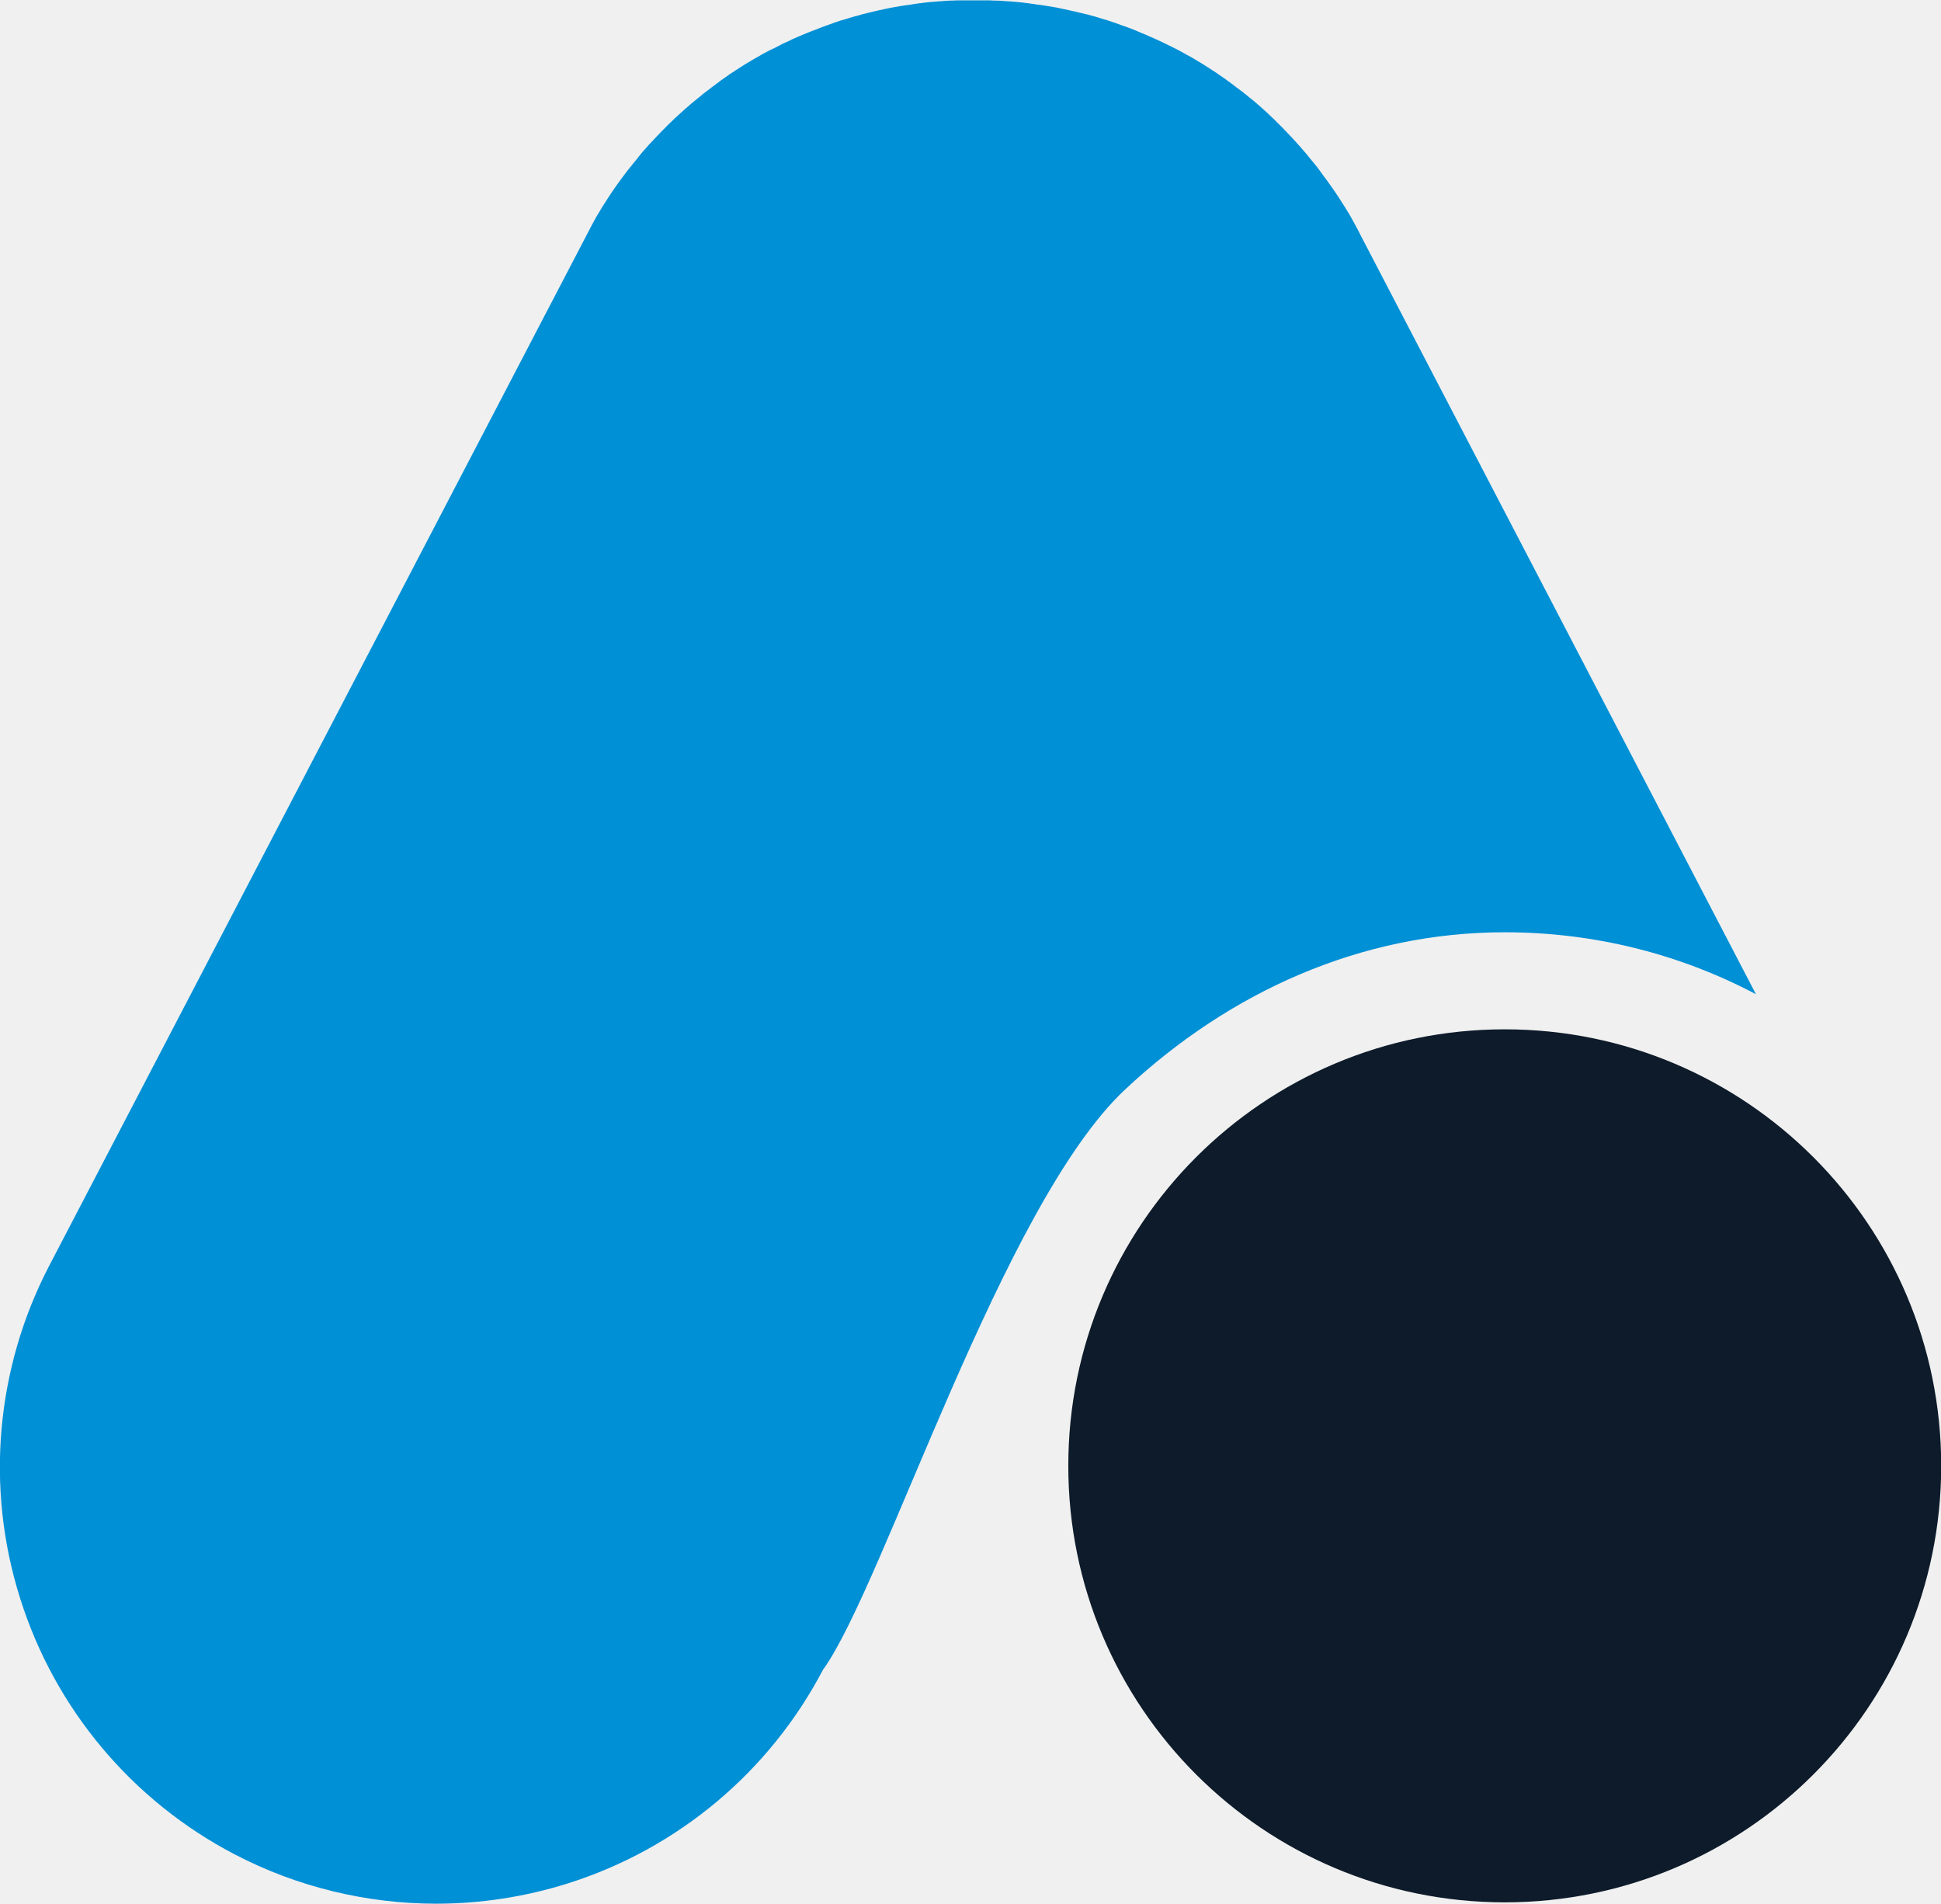
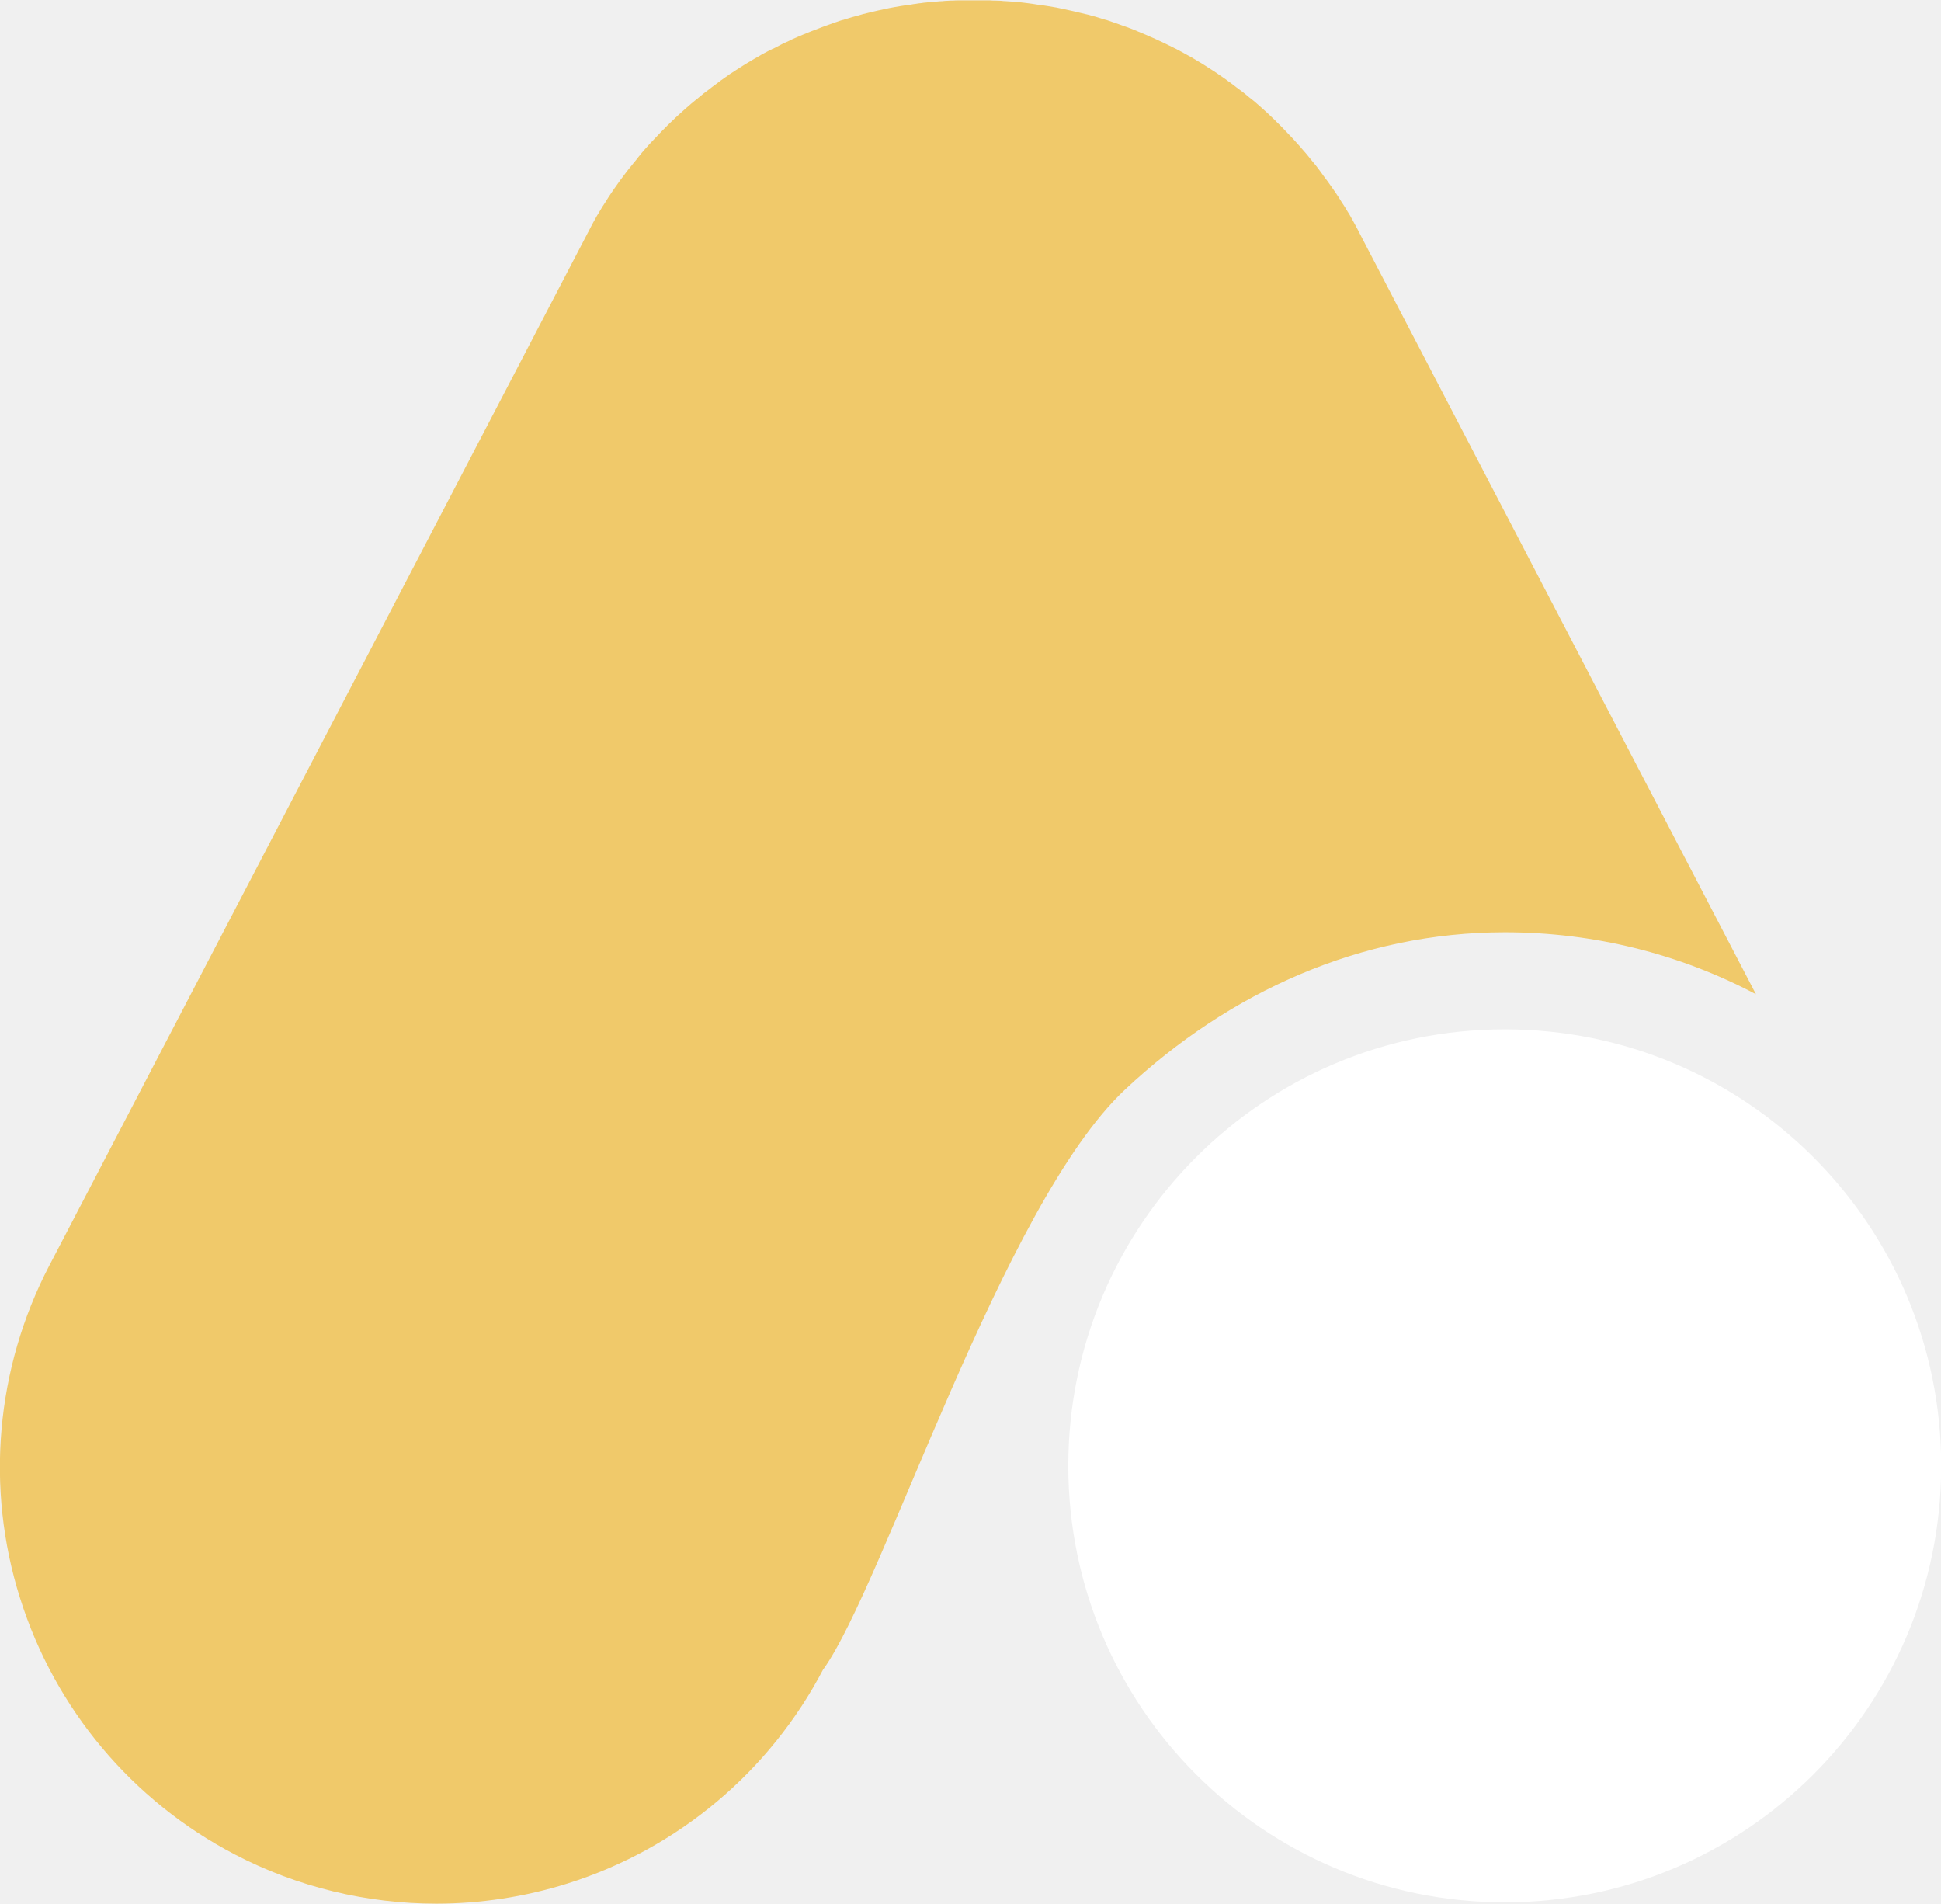
<svg xmlns="http://www.w3.org/2000/svg" viewBox="0 0 101.22 99.26" role="img" aria-labelledby="logo-title logo-desc">
-   <path style="fill:#0090d6" d="M42.95,87.02c3.17-4.46,9.31-24.2,15.71-30.2,5.46-5.12,12.33-8.21,19.81-8.21,4.64,0,9.11,1.12,13.1,3.23l-20.63-39.6c-.03-.07-.07-.13-.1-.2-.05-.09-.1-.19-.15-.28-.04-.07-.08-.15-.12-.22-.05-.09-.1-.18-.15-.27-.04-.08-.09-.15-.14-.23-.05-.08-.1-.17-.15-.25-.05-.08-.1-.16-.15-.23-.05-.08-.1-.16-.15-.24-.05-.08-.11-.16-.16-.24-.05-.07-.1-.15-.15-.22-.06-.08-.11-.16-.17-.24-.05-.07-.1-.14-.15-.21-.06-.08-.12-.16-.18-.24-.05-.07-.1-.14-.15-.21-.06-.08-.12-.16-.18-.24-.05-.07-.1-.13-.16-.2-.06-.08-.13-.15-.19-.23-.05-.07-.11-.13-.16-.2-.06-.08-.13-.15-.19-.22-.06-.07-.11-.13-.17-.2-.06-.07-.13-.14-.19-.21-.06-.07-.12-.13-.18-.2-.06-.07-.13-.14-.19-.2-.06-.07-.13-.13-.19-.2-.06-.07-.13-.13-.19-.2-.07-.07-.13-.13-.2-.2-.06-.06-.13-.12-.19-.19-.07-.07-.14-.13-.21-.2-.06-.06-.13-.12-.19-.18-.07-.07-.15-.13-.22-.2-.06-.06-.13-.11-.19-.17-.08-.07-.15-.13-.23-.2-.06-.05-.13-.11-.2-.16-.08-.06-.16-.13-.23-.19-.07-.05-.13-.11-.2-.16-.08-.06-.16-.12-.24-.18-.07-.05-.14-.1-.21-.16-.08-.06-.16-.12-.24-.18-.07-.05-.15-.1-.22-.16-.08-.06-.16-.11-.23-.16-.08-.05-.16-.11-.23-.16-.08-.05-.15-.1-.23-.15-.08-.05-.17-.11-.25-.16-.07-.05-.14-.09-.22-.14-.09-.06-.18-.11-.28-.17-.07-.04-.13-.08-.2-.12-.1-.06-.2-.12-.3-.17-.06-.03-.12-.07-.18-.1-.11-.06-.22-.12-.33-.18-.05-.03-.1-.05-.15-.08,0,0-.01,0-.01,0-.11-.06-.23-.12-.34-.17-.05-.03-.11-.05-.16-.08-.11-.05-.22-.11-.34-.16-.06-.03-.11-.05-.17-.08-.1-.05-.21-.09-.32-.14-.07-.03-.13-.06-.2-.09-.09-.04-.19-.08-.29-.12-.08-.03-.16-.07-.23-.1-.08-.03-.17-.07-.25-.1-.09-.03-.18-.07-.27-.1-.08-.03-.15-.05-.23-.08-.1-.04-.2-.07-.3-.11-.07-.02-.14-.05-.21-.07-.11-.04-.21-.07-.32-.11,0,0-.01,0-.02,0-.07-.02-.13-.04-.2-.06-.11-.03-.21-.07-.32-.1-.08-.02-.15-.04-.23-.06-.1-.03-.2-.06-.31-.08-.08-.02-.17-.04-.25-.06-.1-.02-.19-.05-.29-.07-.09-.02-.18-.04-.27-.06-.09-.02-.18-.04-.28-.06-.09-.02-.19-.04-.28-.06-.09-.02-.18-.04-.27-.05-.1-.02-.19-.03-.29-.05-.09-.01-.17-.03-.26-.04-.1-.02-.2-.03-.3-.04-.08-.01-.17-.03-.25-.04-.1-.01-.2-.03-.3-.04-.08-.01-.17-.02-.25-.03-.1-.01-.2-.02-.3-.03-.08,0-.17-.02-.25-.02-.1,0-.2-.02-.3-.02-.09,0-.17-.01-.26-.02-.1,0-.2-.01-.29-.01-.09,0-.17,0-.26-.01-.1,0-.19,0-.29,0-.09,0-.18,0-.27,0-.09,0-.19,0-.28,0s-.19,0-.28,0c-.09,0-.18,0-.27,0-.1,0-.19,0-.29,0-.09,0-.17,0-.26.01-.1,0-.2,0-.29.01-.09,0-.17.01-.26.02-.1,0-.2.01-.3.02-.08,0-.17.02-.25.02-.1,0-.2.02-.3.03-.08,0-.17.02-.25.03-.1.01-.2.02-.3.04-.08.01-.17.02-.25.04-.1.01-.2.03-.3.04-.09.01-.17.03-.26.04-.1.02-.19.03-.29.05-.09.02-.18.03-.27.05-.09.02-.19.04-.28.06-.09.02-.19.04-.28.06-.09.02-.18.04-.26.06-.1.02-.2.05-.29.07-.08.02-.16.04-.25.06-.1.03-.21.06-.31.09-.08.02-.15.04-.23.06-.11.03-.22.07-.33.1-.06.02-.13.04-.19.06,0,0-.01,0-.02,0-.11.03-.22.07-.33.11-.07.02-.14.04-.2.07-.1.04-.21.07-.31.11-.07.03-.15.05-.22.08-.09.04-.19.07-.28.11-.08.03-.16.06-.24.09-.08.03-.17.07-.25.1-.09.04-.18.07-.27.11-.07.03-.14.06-.21.09-.1.04-.2.09-.3.13-.06.03-.12.06-.18.09-.11.05-.22.1-.33.15-.06.03-.11.06-.17.09-.11.06-.22.11-.33.17,0,0-.01,0-.02,0-.05.03-.1.06-.16.08-.11.06-.21.11-.32.17-.06.03-.13.07-.19.11-.1.06-.2.11-.3.17-.07.04-.14.08-.2.12-.09.05-.18.11-.27.16-.07.05-.15.09-.22.14-.08.05-.17.11-.25.16-.08.05-.15.1-.23.15-.08.05-.16.1-.23.16-.08.05-.16.11-.23.16-.07.05-.15.1-.22.16-.08.06-.16.12-.24.18-.07.05-.14.1-.21.16-.08.06-.16.12-.24.18-.07.05-.14.11-.2.16-.08.06-.15.13-.23.19-.07.05-.13.11-.2.16-.08.06-.15.13-.22.19-.07.06-.13.11-.2.17-.07.06-.14.13-.22.2-.07.06-.13.12-.2.18-.07.06-.14.13-.21.2-.07.06-.13.13-.2.19-.07.06-.13.13-.2.2-.07.07-.13.13-.2.2-.06.06-.12.13-.19.2-.07.07-.13.14-.2.21-.06.06-.12.13-.18.19-.07.07-.13.14-.2.22-.06.06-.11.13-.17.19-.07.08-.13.15-.19.23-.05.06-.11.13-.16.2-.06.08-.13.16-.19.23-.05.07-.1.13-.16.2-.06.08-.13.16-.19.24-.05.07-.1.14-.15.2-.06.08-.12.16-.18.24-.05.07-.1.14-.15.21-.06.08-.11.16-.17.24-.05.07-.1.15-.15.22-.05.08-.11.16-.16.24-.05.08-.1.16-.15.24-.05.08-.1.16-.15.23-.05.08-.1.17-.15.25-.05.08-.09.15-.14.23-.05.09-.1.18-.15.27-.04.07-.08.14-.12.22-.05.1-.1.19-.15.29-.03.06-.07.13-.1.19l-.02.04s0,0,0,0L2.57,65.99c-2.79,5.35-3.34,11.6-1.52,17.35,1.81,5.76,5.84,10.56,11.19,13.35,3.28,1.71,6.89,2.57,10.51,2.57,2.3,0,4.61-.35,6.84-1.05,5.76-1.81,10.56-5.84,13.35-11.19" />
-   <circle style="fill:#0d1b2a" cx="78.47" cy="76.43" r="22.76" />
+   <path style="fill:#f0c96a" d="M42.95,87.02c3.17-4.46,9.31-24.2,15.71-30.2,5.46-5.12,12.33-8.21,19.81-8.21,4.64,0,9.11,1.12,13.1,3.23l-20.63-39.6c-.03-.07-.07-.13-.1-.2-.05-.09-.1-.19-.15-.28-.04-.07-.08-.15-.12-.22-.05-.09-.1-.18-.15-.27-.04-.08-.09-.15-.14-.23-.05-.08-.1-.17-.15-.25-.05-.08-.1-.16-.15-.23-.05-.08-.1-.16-.15-.24-.05-.08-.11-.16-.16-.24-.05-.07-.1-.15-.15-.22-.06-.08-.11-.16-.17-.24-.05-.07-.1-.14-.15-.21-.06-.08-.12-.16-.18-.24-.05-.07-.1-.14-.15-.21-.06-.08-.12-.16-.18-.24-.05-.07-.1-.13-.16-.2-.06-.08-.13-.15-.19-.23-.05-.07-.11-.13-.16-.2-.06-.08-.13-.15-.19-.22-.06-.07-.11-.13-.17-.2-.06-.07-.13-.14-.19-.21-.06-.07-.12-.13-.18-.2-.06-.07-.13-.14-.19-.2-.06-.07-.13-.13-.19-.2-.06-.07-.13-.13-.19-.2-.07-.07-.13-.13-.2-.2-.06-.06-.13-.12-.19-.19-.07-.07-.14-.13-.21-.2-.06-.06-.13-.12-.19-.18-.07-.07-.15-.13-.22-.2-.06-.06-.13-.11-.19-.17-.08-.07-.15-.13-.23-.2-.06-.05-.13-.11-.2-.16-.08-.06-.16-.13-.23-.19-.07-.05-.13-.11-.2-.16-.08-.06-.16-.12-.24-.18-.07-.05-.14-.1-.21-.16-.08-.06-.16-.12-.24-.18-.07-.05-.15-.1-.22-.16-.08-.06-.16-.11-.23-.16-.08-.05-.16-.11-.23-.16-.08-.05-.15-.1-.23-.15-.08-.05-.17-.11-.25-.16-.07-.05-.14-.09-.22-.14-.09-.06-.18-.11-.28-.17-.07-.04-.13-.08-.2-.12-.1-.06-.2-.12-.3-.17-.06-.03-.12-.07-.18-.1-.11-.06-.22-.12-.33-.18-.05-.03-.1-.05-.15-.08,0,0-.01,0-.01,0-.11-.06-.23-.12-.34-.17-.05-.03-.11-.05-.16-.08-.11-.05-.22-.11-.34-.16-.06-.03-.11-.05-.17-.08-.1-.05-.21-.09-.32-.14-.07-.03-.13-.06-.2-.09-.09-.04-.19-.08-.29-.12-.08-.03-.16-.07-.23-.1-.08-.03-.17-.07-.25-.1-.09-.03-.18-.07-.27-.1-.08-.03-.15-.05-.23-.08-.1-.04-.2-.07-.3-.11-.07-.02-.14-.05-.21-.07-.11-.04-.21-.07-.32-.11,0,0-.01,0-.02,0-.07-.02-.13-.04-.2-.06-.11-.03-.21-.07-.32-.1-.08-.02-.15-.04-.23-.06-.1-.03-.2-.06-.31-.08-.08-.02-.17-.04-.25-.06-.1-.02-.19-.05-.29-.07-.09-.02-.18-.04-.27-.06-.09-.02-.18-.04-.28-.06-.09-.02-.19-.04-.28-.06-.09-.02-.18-.04-.27-.05-.1-.02-.19-.03-.29-.05-.09-.01-.17-.03-.26-.04-.1-.02-.2-.03-.3-.04-.08-.01-.17-.03-.25-.04-.1-.01-.2-.03-.3-.04-.08-.01-.17-.02-.25-.03-.1-.01-.2-.02-.3-.03-.08,0-.17-.02-.25-.02-.1,0-.2-.02-.3-.02-.09,0-.17-.01-.26-.02-.1,0-.2-.01-.29-.01-.09,0-.17,0-.26-.01-.1,0-.19,0-.29,0-.09,0-.18,0-.27,0-.09,0-.19,0-.28,0s-.19,0-.28,0c-.09,0-.18,0-.27,0-.1,0-.19,0-.29,0-.09,0-.17,0-.26.01-.1,0-.2,0-.29.01-.09,0-.17.01-.26.02-.1,0-.2.01-.3.02-.08,0-.17.02-.25.02-.1,0-.2.02-.3.03-.08,0-.17.02-.25.03-.1.01-.2.02-.3.04-.08.01-.17.02-.25.04-.1.01-.2.03-.3.04-.09.01-.17.03-.26.04-.1.02-.19.03-.29.05-.09.02-.18.03-.27.05-.09.02-.19.04-.28.06-.09.02-.19.04-.28.06-.09.02-.18.04-.26.06-.1.02-.2.05-.29.07-.08.02-.16.04-.25.06-.1.03-.21.06-.31.09-.08.02-.15.04-.23.06-.11.03-.22.07-.33.1-.06.02-.13.04-.19.06,0,0-.01,0-.02,0-.11.03-.22.07-.33.11-.07.02-.14.04-.2.07-.1.04-.21.07-.31.11-.07.03-.15.05-.22.08-.09.04-.19.07-.28.11-.08.03-.16.06-.24.09-.08.03-.17.07-.25.1-.09.04-.18.07-.27.11-.07.03-.14.06-.21.09-.1.04-.2.09-.3.13-.06.03-.12.06-.18.09-.11.05-.22.1-.33.15-.06.03-.11.06-.17.09-.11.06-.22.11-.33.17,0,0-.01,0-.02,0-.05.03-.1.06-.16.08-.11.06-.21.11-.32.17-.06.03-.13.07-.19.11-.1.06-.2.11-.3.17-.07.04-.14.08-.2.12-.09.05-.18.11-.27.16-.07.05-.15.09-.22.14-.08.05-.17.11-.25.16-.08.05-.15.1-.23.15-.08.05-.16.1-.23.16-.08.05-.16.11-.23.16-.07.05-.15.1-.22.16-.08.06-.16.12-.24.18-.07.05-.14.1-.21.16-.08.06-.16.12-.24.18-.07.05-.14.11-.2.16-.08.06-.15.13-.23.19-.07.05-.13.11-.2.16-.08.06-.15.13-.22.19-.07.06-.13.11-.2.17-.07.06-.14.13-.22.2-.07.06-.13.12-.2.18-.07.06-.14.13-.21.2-.07.06-.13.13-.2.19-.07.06-.13.13-.2.2-.07.07-.13.13-.2.2-.06.06-.12.13-.19.2-.07.07-.13.14-.2.21-.06.06-.12.13-.18.19-.07.07-.13.14-.2.22-.06.06-.11.13-.17.19-.07.08-.13.15-.19.23-.05.06-.11.13-.16.2-.06.08-.13.16-.19.23-.05.07-.1.13-.16.2-.06.08-.13.16-.19.24-.05.07-.1.14-.15.2-.06.08-.12.16-.18.24-.05.07-.1.14-.15.21-.06.08-.11.16-.17.24-.05.07-.1.15-.15.22-.05.08-.11.16-.16.24-.05.08-.1.16-.15.24-.05.08-.1.16-.15.23-.05.08-.1.17-.15.25-.05.08-.09.15-.14.23-.05.09-.1.18-.15.27-.04.07-.08.14-.12.22-.05.1-.1.19-.15.29-.03.06-.07.13-.1.19l-.02.04s0,0,0,0L2.57,65.99c-2.79,5.35-3.34,11.6-1.52,17.35,1.81,5.76,5.84,10.56,11.19,13.35,3.28,1.71,6.89,2.57,10.51,2.57,2.3,0,4.61-.35,6.84-1.05,5.76-1.81,10.56-5.84,13.35-11.19" />
+   <circle style="fill:#ffffff" cx="78.47" cy="76.43" r="22.76" />
</svg>
